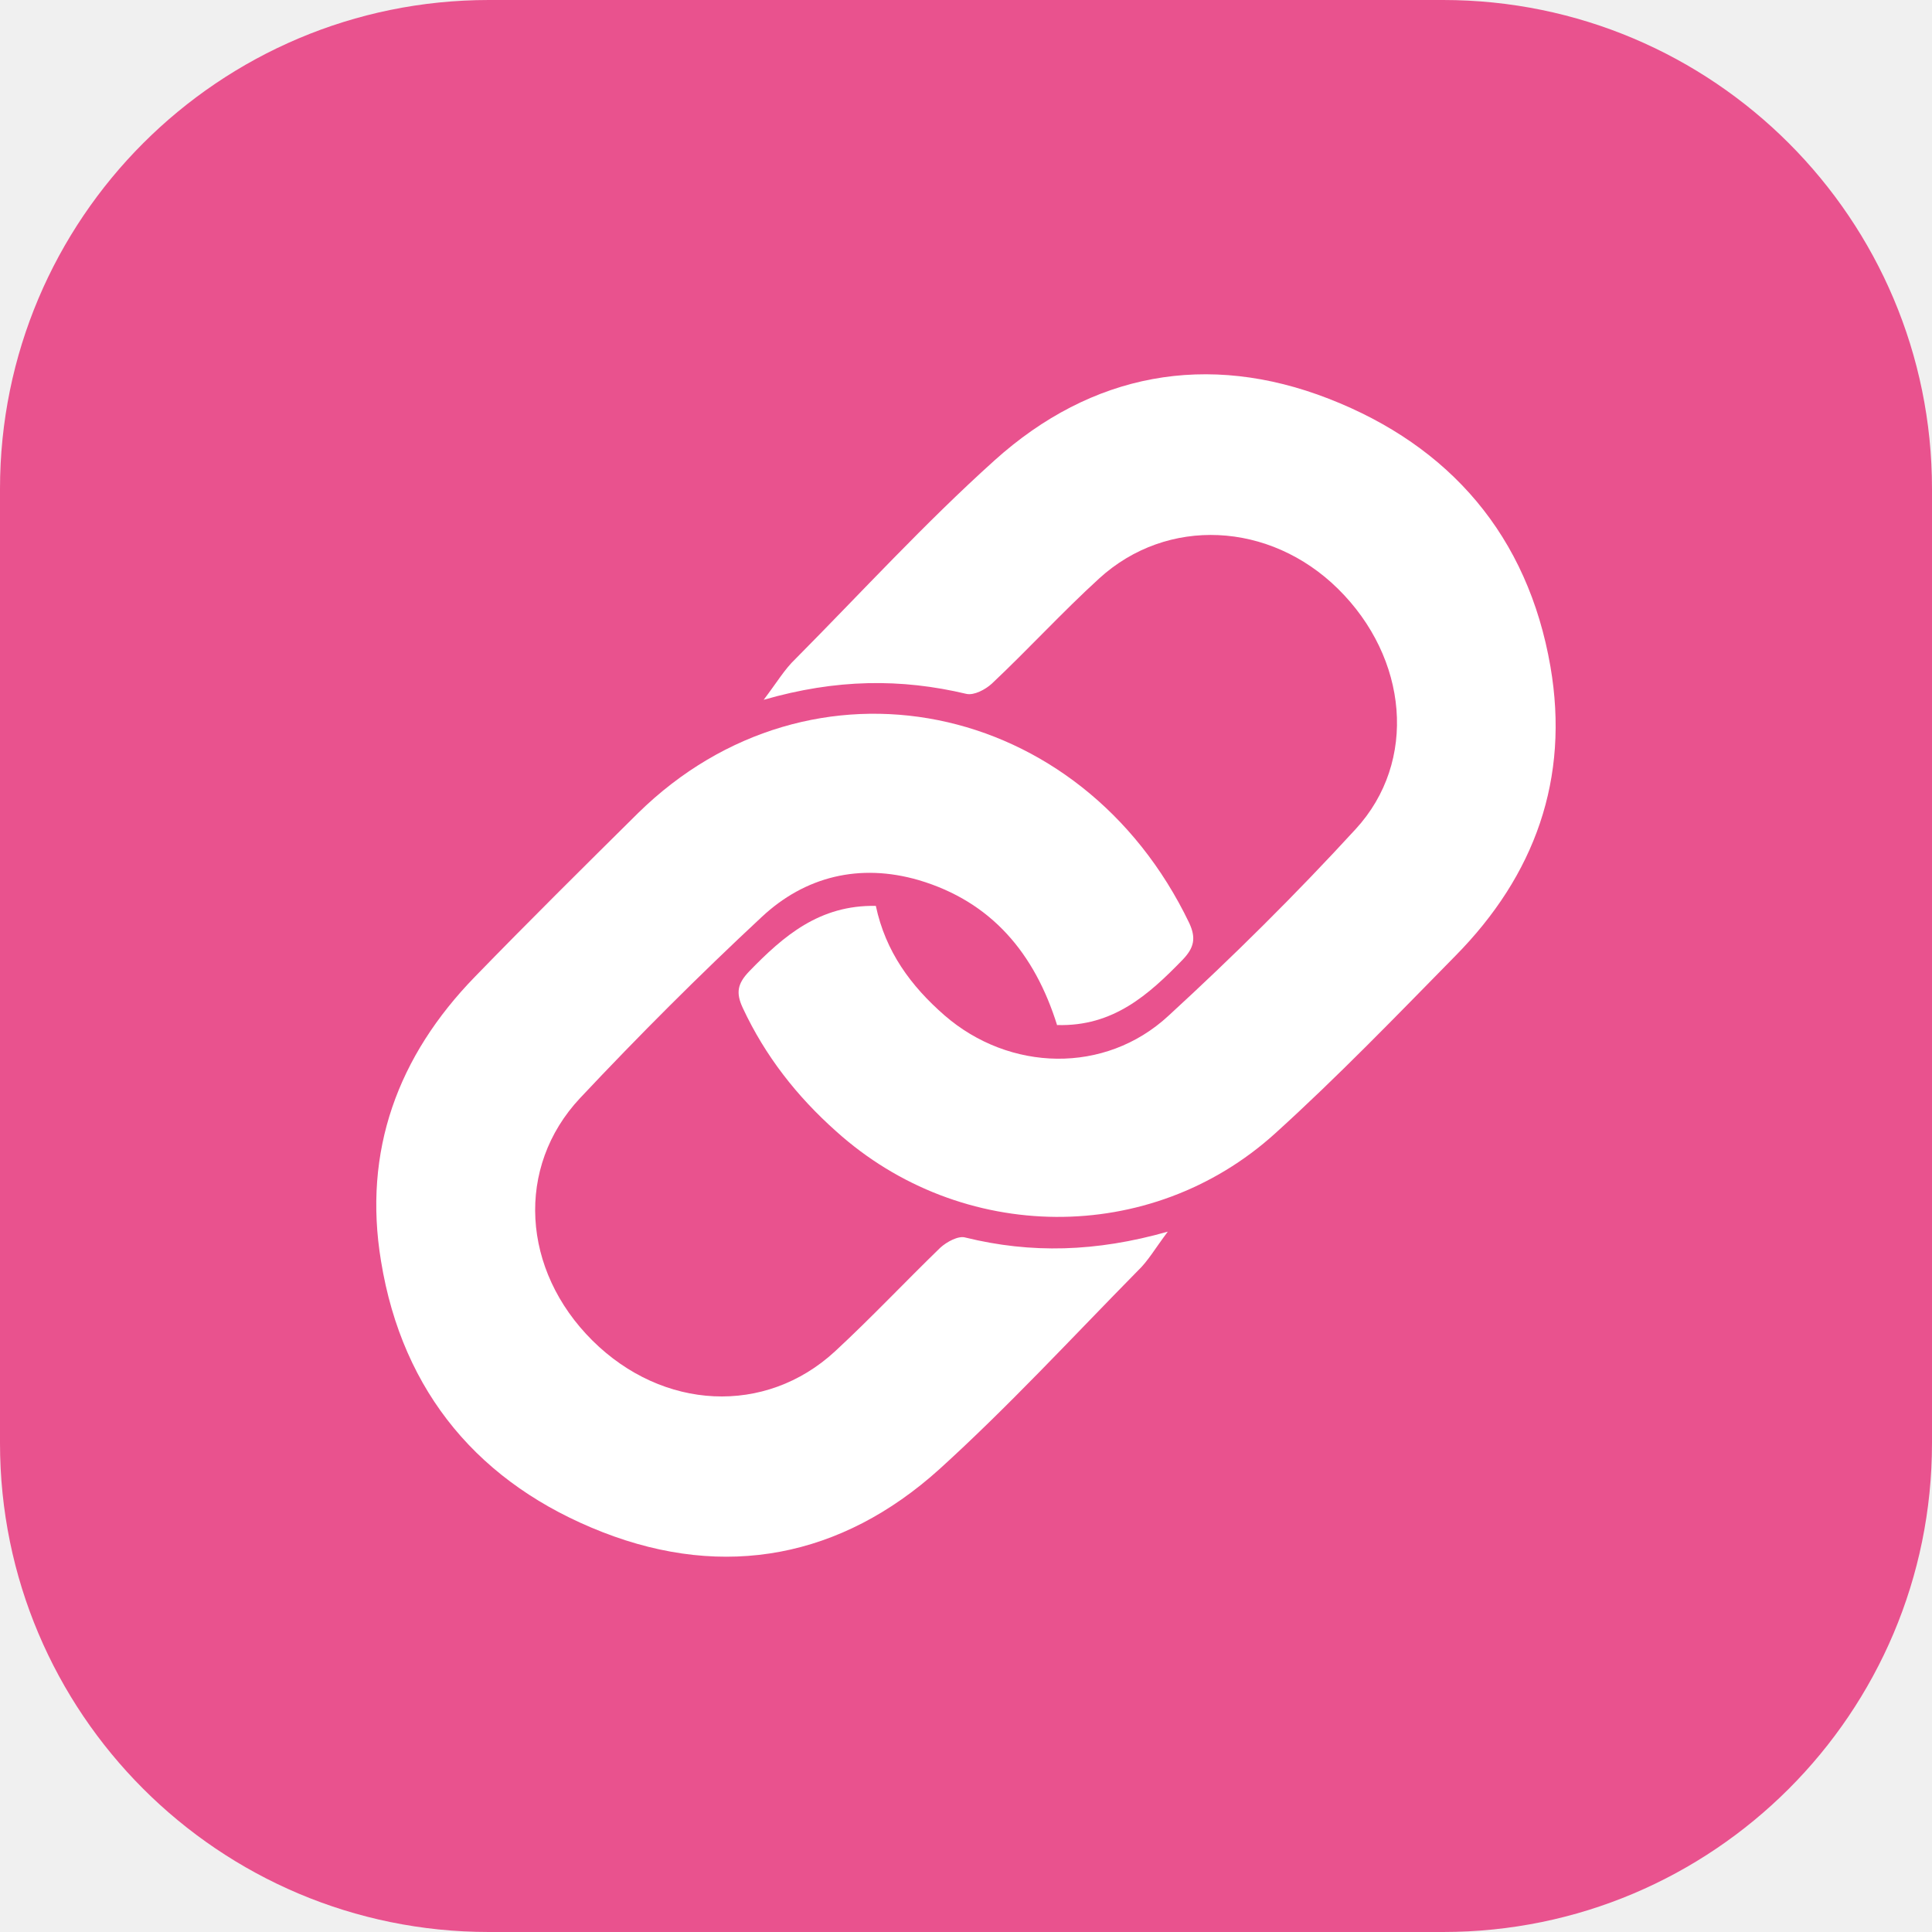
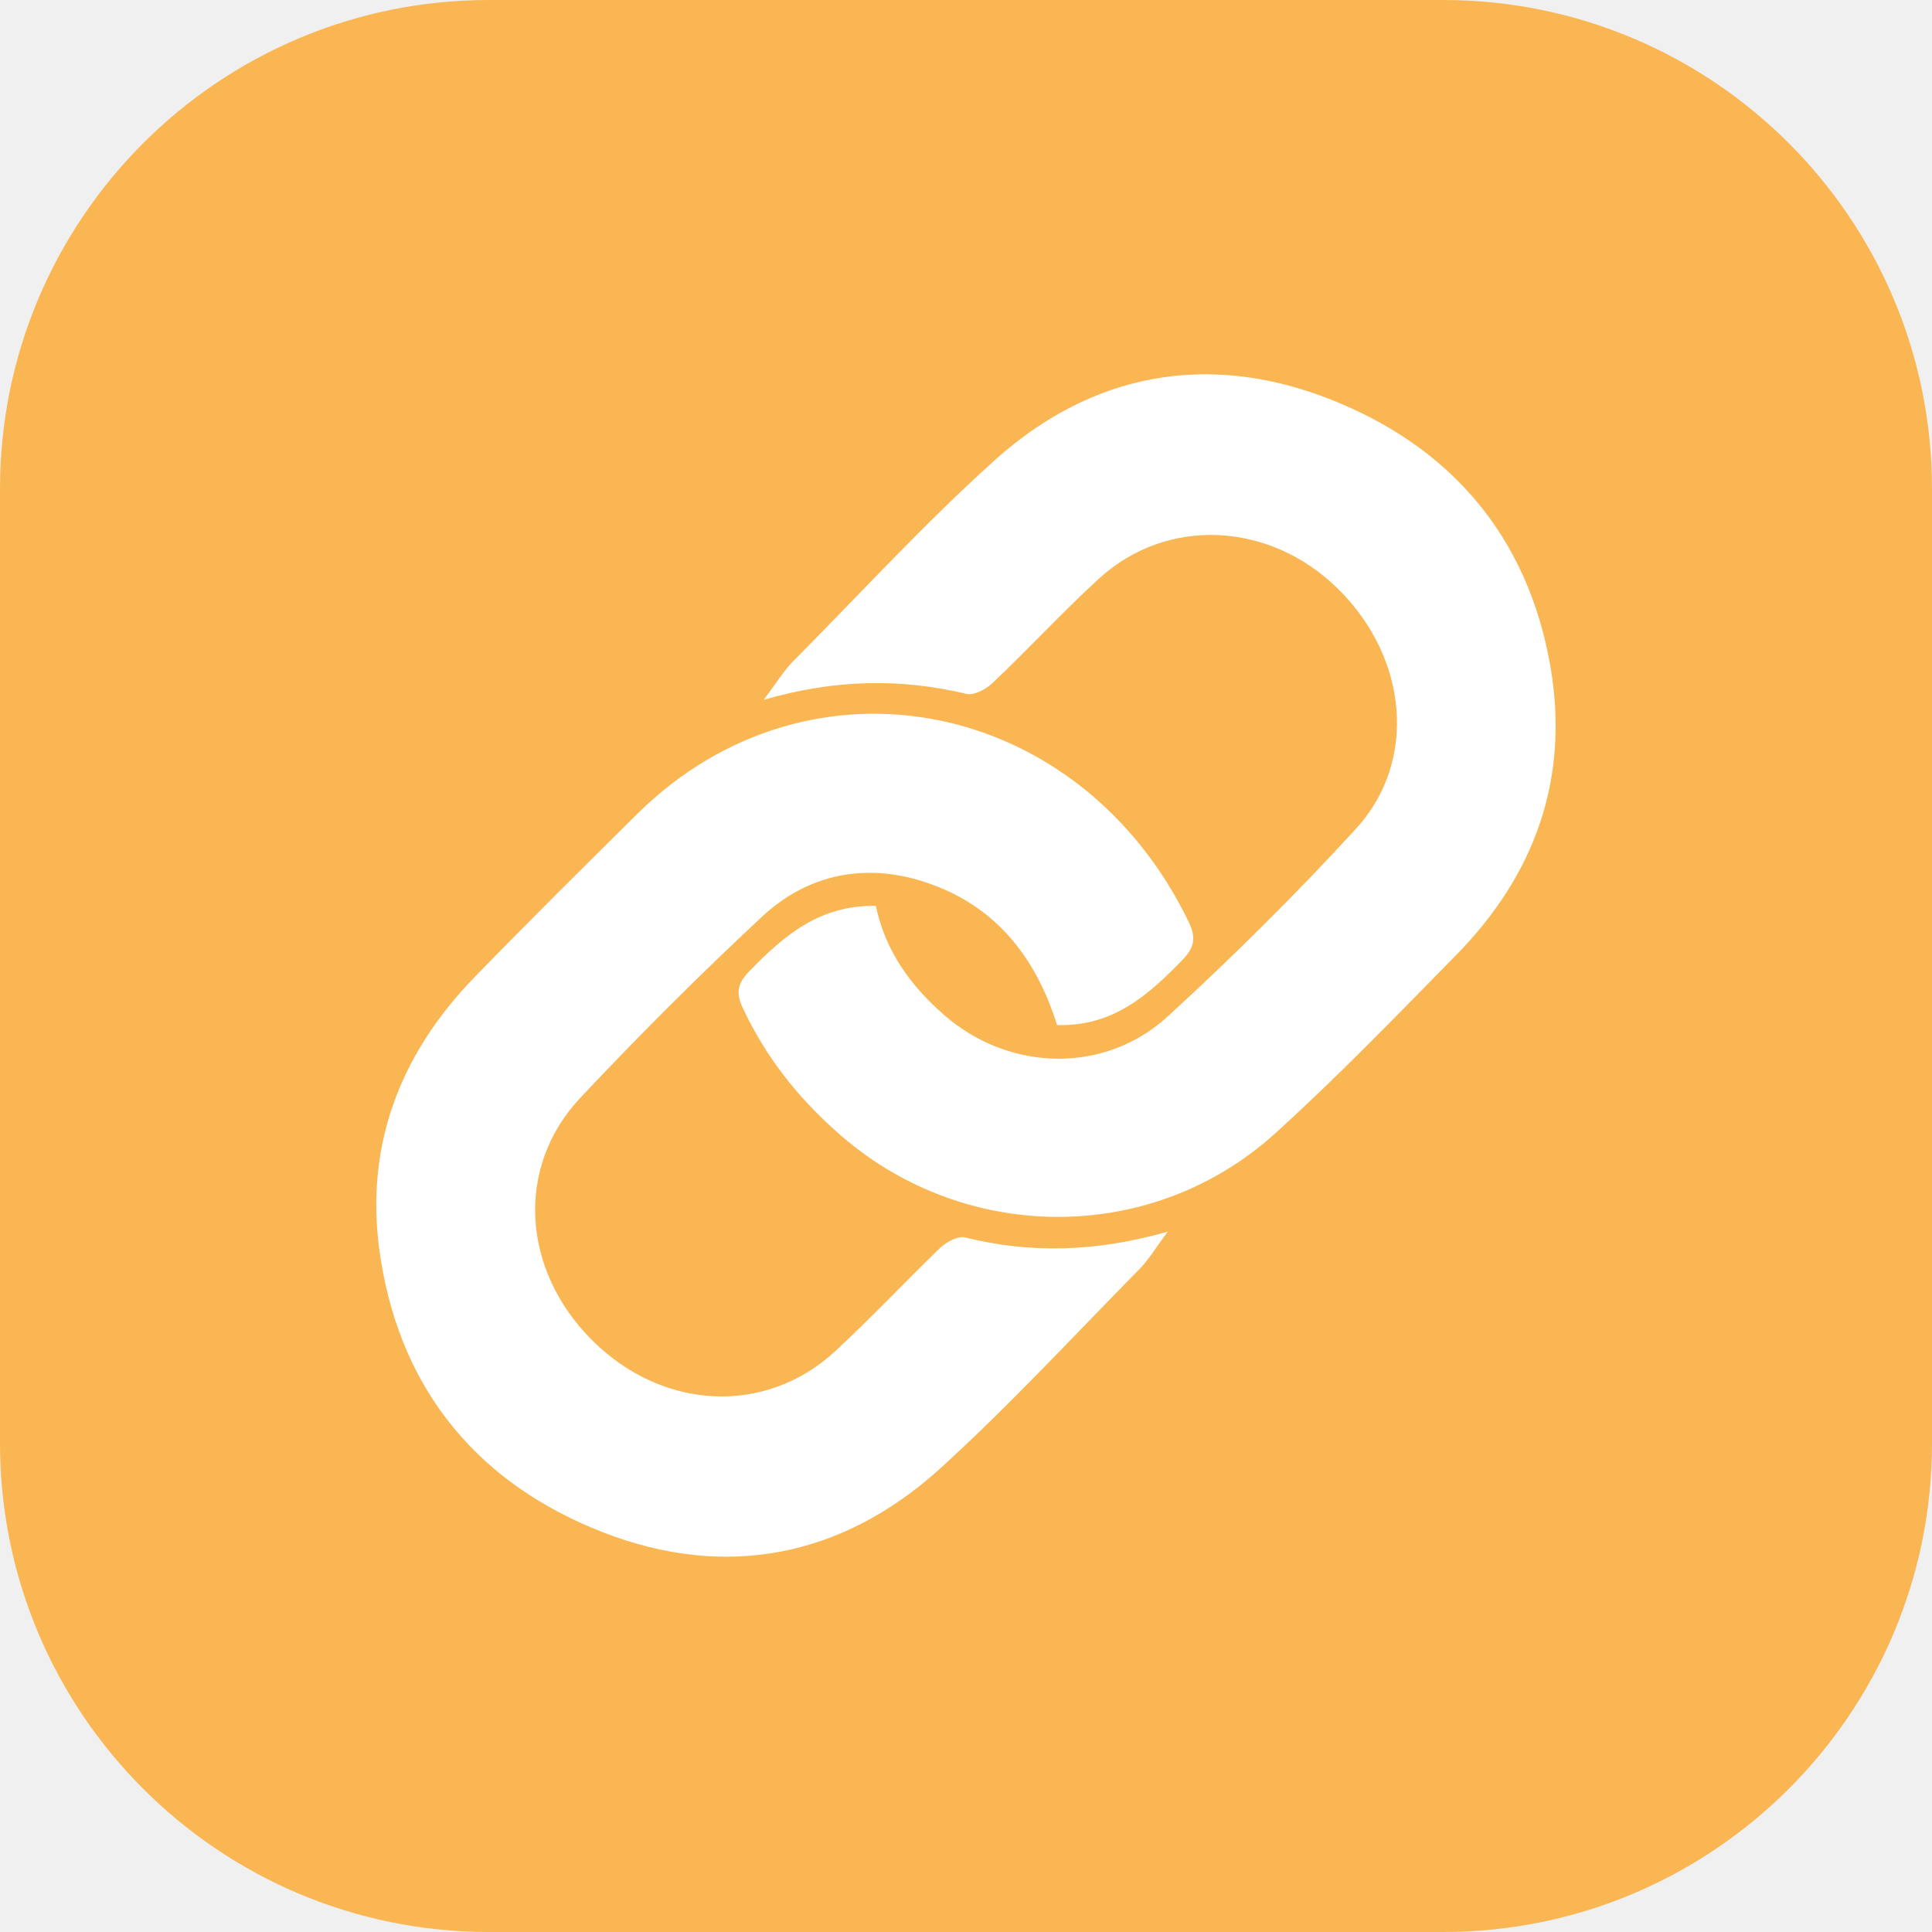
- <svg xmlns="http://www.w3.org/2000/svg" viewBox="0 0 36 36">
+ <svg xmlns="http://www.w3.org/2000/svg" id="Layer_2" data-name="Layer 2" width="36" height="36" viewBox="0 0 36 36">
  <defs>
-     <style>.d{fill:#e9528e;}.e{fill:#fff;}</style>
+     <style>
+       .cls-1 {
+         fill: #fff;
+       }
+ 
+       .cls-2 {
+         fill: #f9b653;
+       }
+     </style>
  </defs>
-   <g id="a" />
-   <g id="b">
-     <g id="c">
-       <g>
-         <rect class="d" x="0" y="0" width="36" height="36" rx="9.11" ry="9.11" />
+   <g id="Layer_1-2" data-name="Layer 1">
+     <g id="b">
+       <g id="c">
        <g>
-           <path class="e" d="M16.32,16.88c.18,.85,.65,1.49,1.28,2.04,1.21,1.05,2.99,1.1,4.17,.01,1.21-1.11,2.38-2.27,3.49-3.48,1.16-1.26,.98-3.19-.33-4.48-1.27-1.25-3.18-1.35-4.45-.19-.69,.63-1.32,1.32-2,1.96-.12,.11-.33,.22-.47,.19-1.22-.29-2.43-.28-3.78,.11,.25-.33,.39-.57,.59-.76,1.23-1.24,2.41-2.53,3.71-3.7,1.81-1.63,3.97-2.03,6.23-1.15,2.26,.88,3.71,2.56,4.13,4.99,.36,2.09-.29,3.89-1.77,5.39-1.1,1.12-2.2,2.26-3.36,3.31-2.32,2.1-5.85,2.06-8.18-.04-.73-.65-1.32-1.4-1.74-2.3-.13-.28-.1-.45,.12-.68,.64-.66,1.31-1.24,2.36-1.22Z" />
-           <path class="e" d="M19.7,19.11c-.42-1.35-1.23-2.31-2.58-2.71-1.1-.32-2.12-.07-2.93,.69-1.16,1.08-2.29,2.21-3.38,3.37-1.21,1.29-1.09,3.21,.23,4.52,1.31,1.3,3.22,1.4,4.52,.2,.67-.62,1.3-1.29,1.96-1.93,.12-.11,.34-.23,.47-.19,1.22,.3,2.43,.27,3.77-.11-.24,.32-.37,.55-.56,.73-1.22,1.24-2.41,2.53-3.7,3.7-1.82,1.64-3.99,2.06-6.27,1.17-2.28-.89-3.73-2.59-4.13-5.05-.34-2.05,.31-3.82,1.75-5.3,1-1.03,2.02-2.04,3.04-3.05,3.22-3.16,8.26-2.14,10.27,2.05,.13,.28,.09,.46-.12,.68-.64,.66-1.3,1.25-2.34,1.22Z" />
+           <rect class="cls-2" width="36" height="36" rx="9.11" ry="9.11" />
+           <g>
+             <path class="cls-1" d="M16.32,16.88c.18.85.65,1.49,1.28,2.04,1.21,1.05,2.99,1.1,4.17.01,1.21-1.11,2.38-2.27,3.49-3.48,1.16-1.26.98-3.19-.33-4.48-1.27-1.25-3.18-1.35-4.45-.19-.69.63-1.32,1.32-2,1.96-.12.11-.33.22-.47.19-1.22-.29-2.43-.28-3.78.11.25-.33.39-.57.59-.76,1.23-1.24,2.41-2.53,3.71-3.7,1.81-1.63,3.97-2.03,6.23-1.15s3.71,2.56,4.13,4.99c.36,2.09-.29,3.89-1.77,5.39-1.1,1.12-2.2,2.26-3.36,3.31-2.32,2.1-5.85,2.06-8.18-.04-.73-.65-1.32-1.4-1.74-2.3-.13-.28-.1-.45.12-.68.64-.66,1.31-1.24,2.36-1.22Z" />
+             <path class="cls-1" d="M19.7,19.11c-.42-1.35-1.23-2.31-2.58-2.71-1.1-.32-2.12-.07-2.93.69-1.16,1.08-2.29,2.21-3.38,3.37-1.21,1.29-1.09,3.21.23,4.52,1.31,1.3,3.22,1.4,4.52.2.67-.62,1.3-1.29,1.96-1.93.12-.11.34-.23.47-.19,1.22.3,2.43.27,3.77-.11-.24.32-.37.55-.56.73-1.22,1.24-2.41,2.53-3.7,3.7-1.82,1.64-3.99,2.06-6.27,1.17-2.28-.89-3.73-2.59-4.13-5.05-.34-2.05.31-3.82,1.75-5.3,1-1.03,2.02-2.04,3.04-3.05,3.22-3.16,8.26-2.14,10.27,2.05.13.28.09.46-.12.68-.64.66-1.3,1.25-2.34,1.22h0Z" />
+           </g>
        </g>
      </g>
    </g>
  </g>
</svg>
